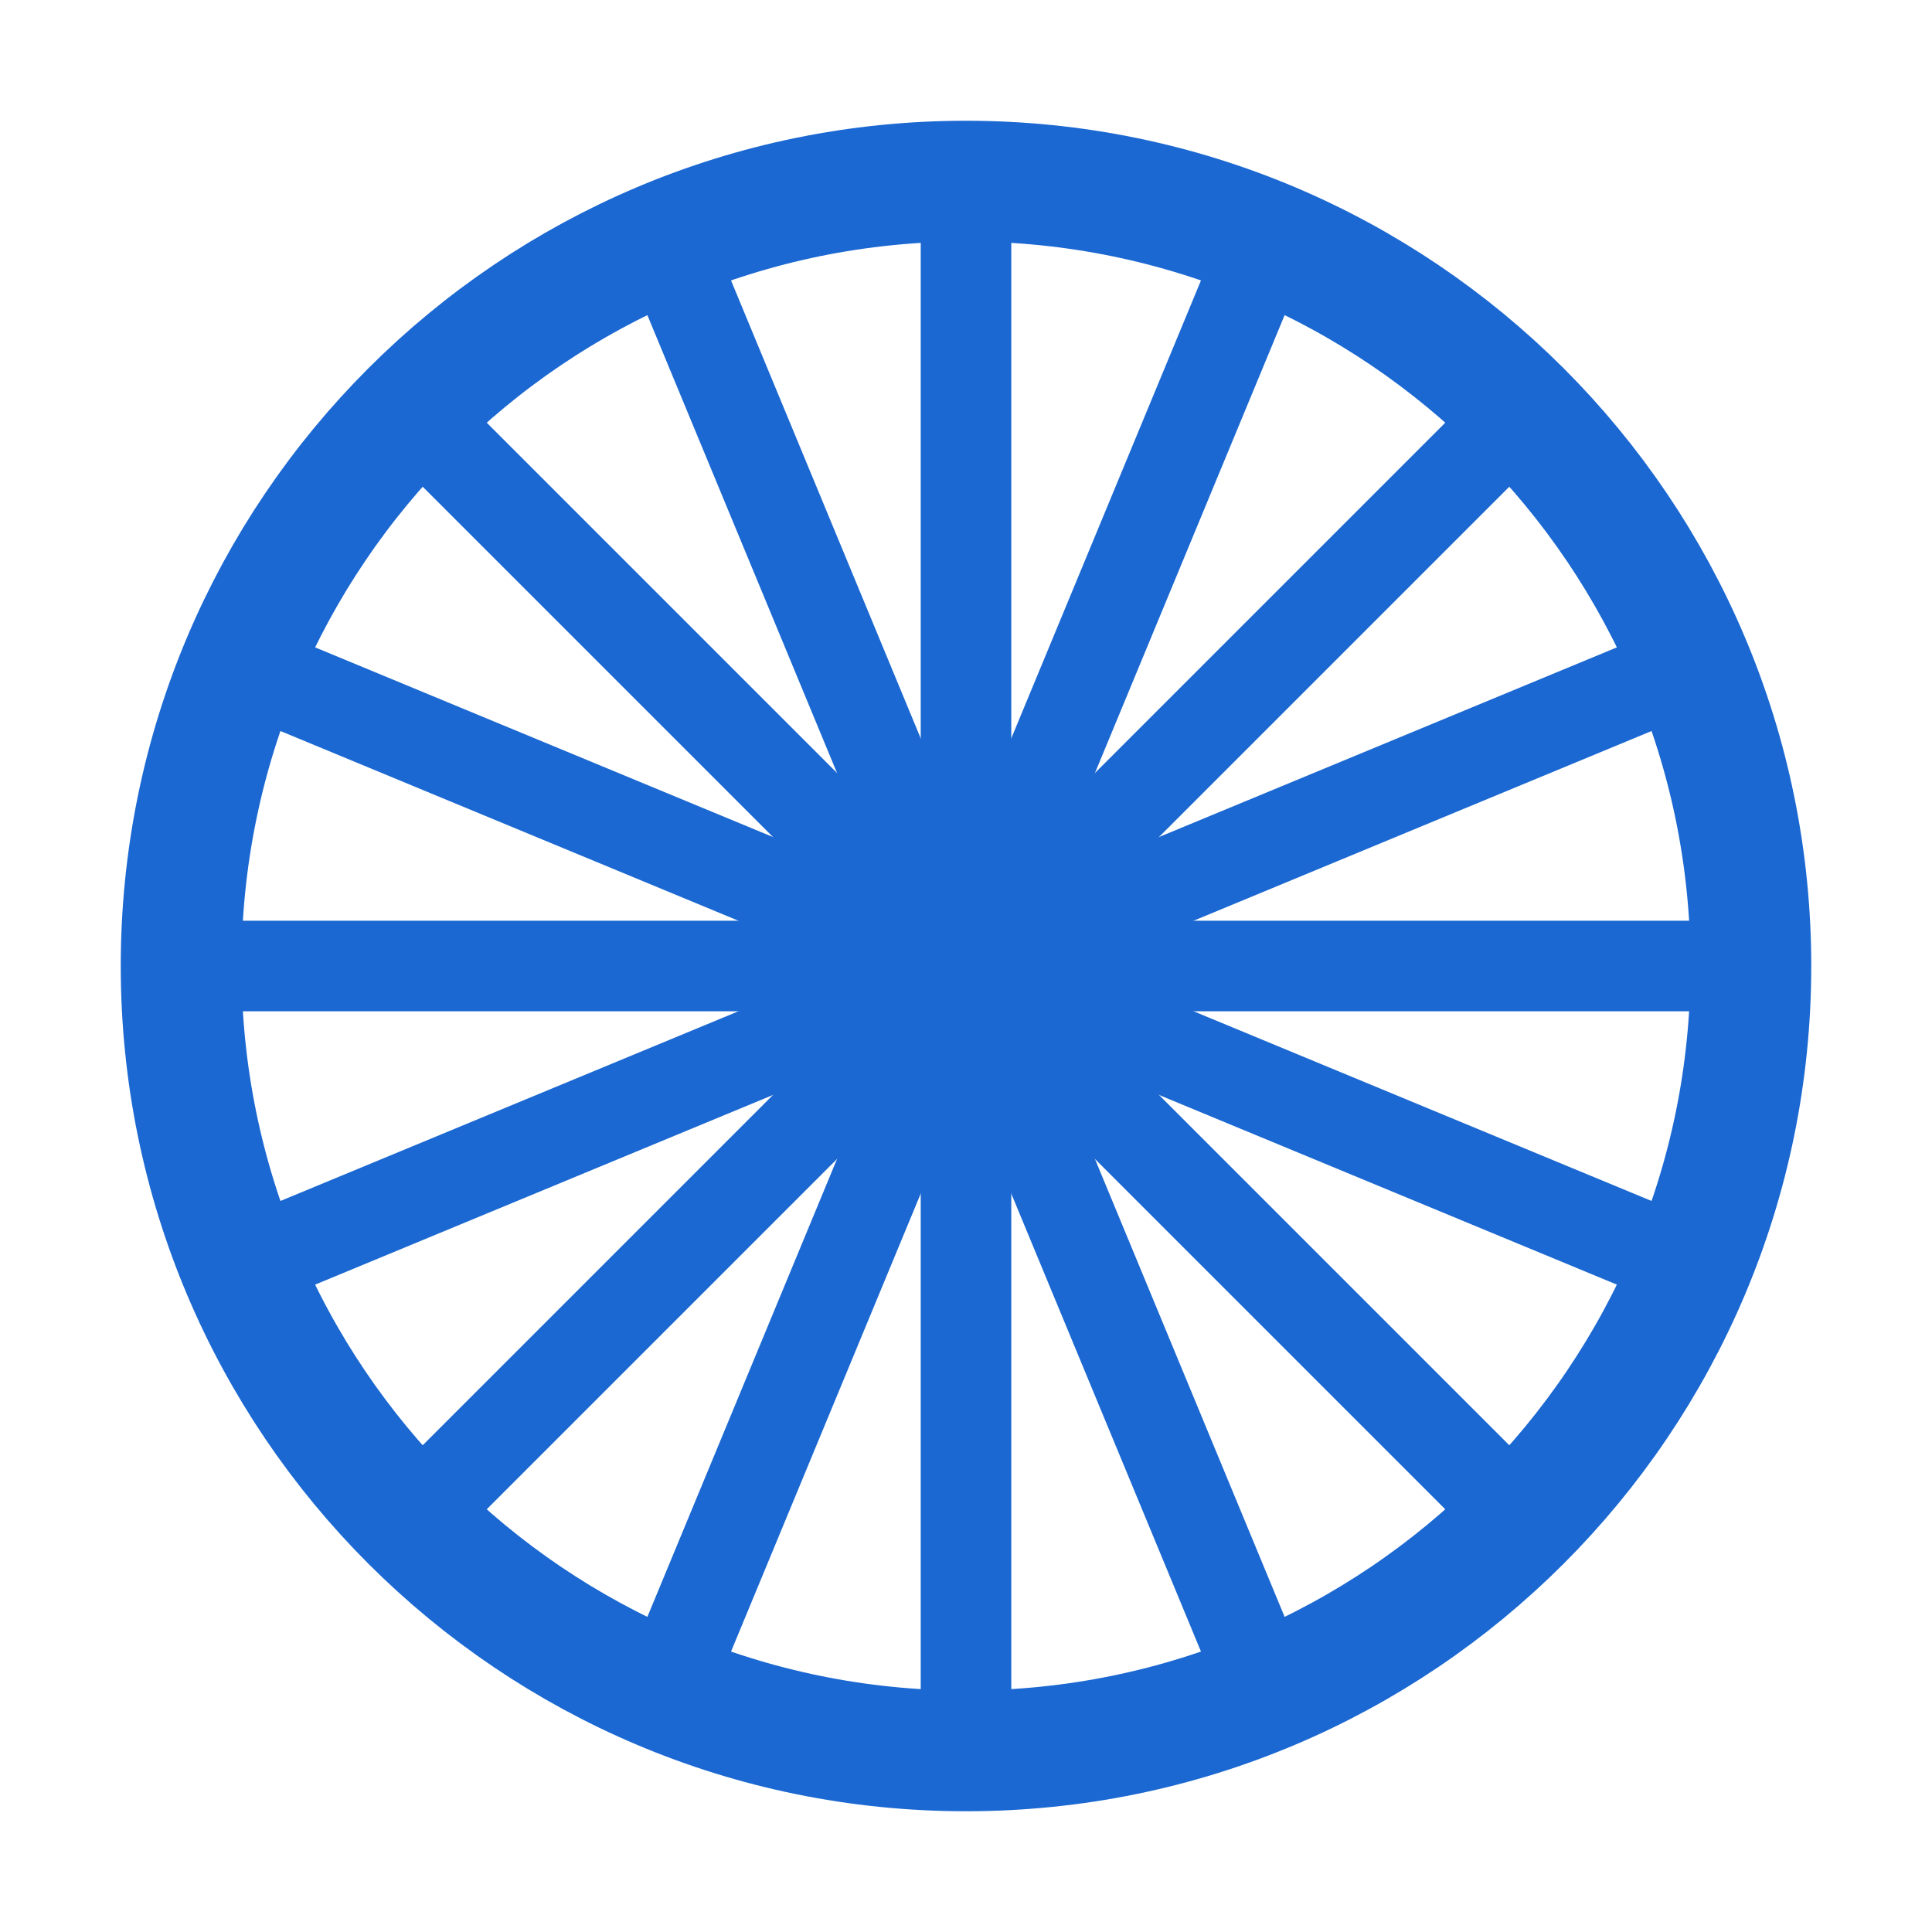
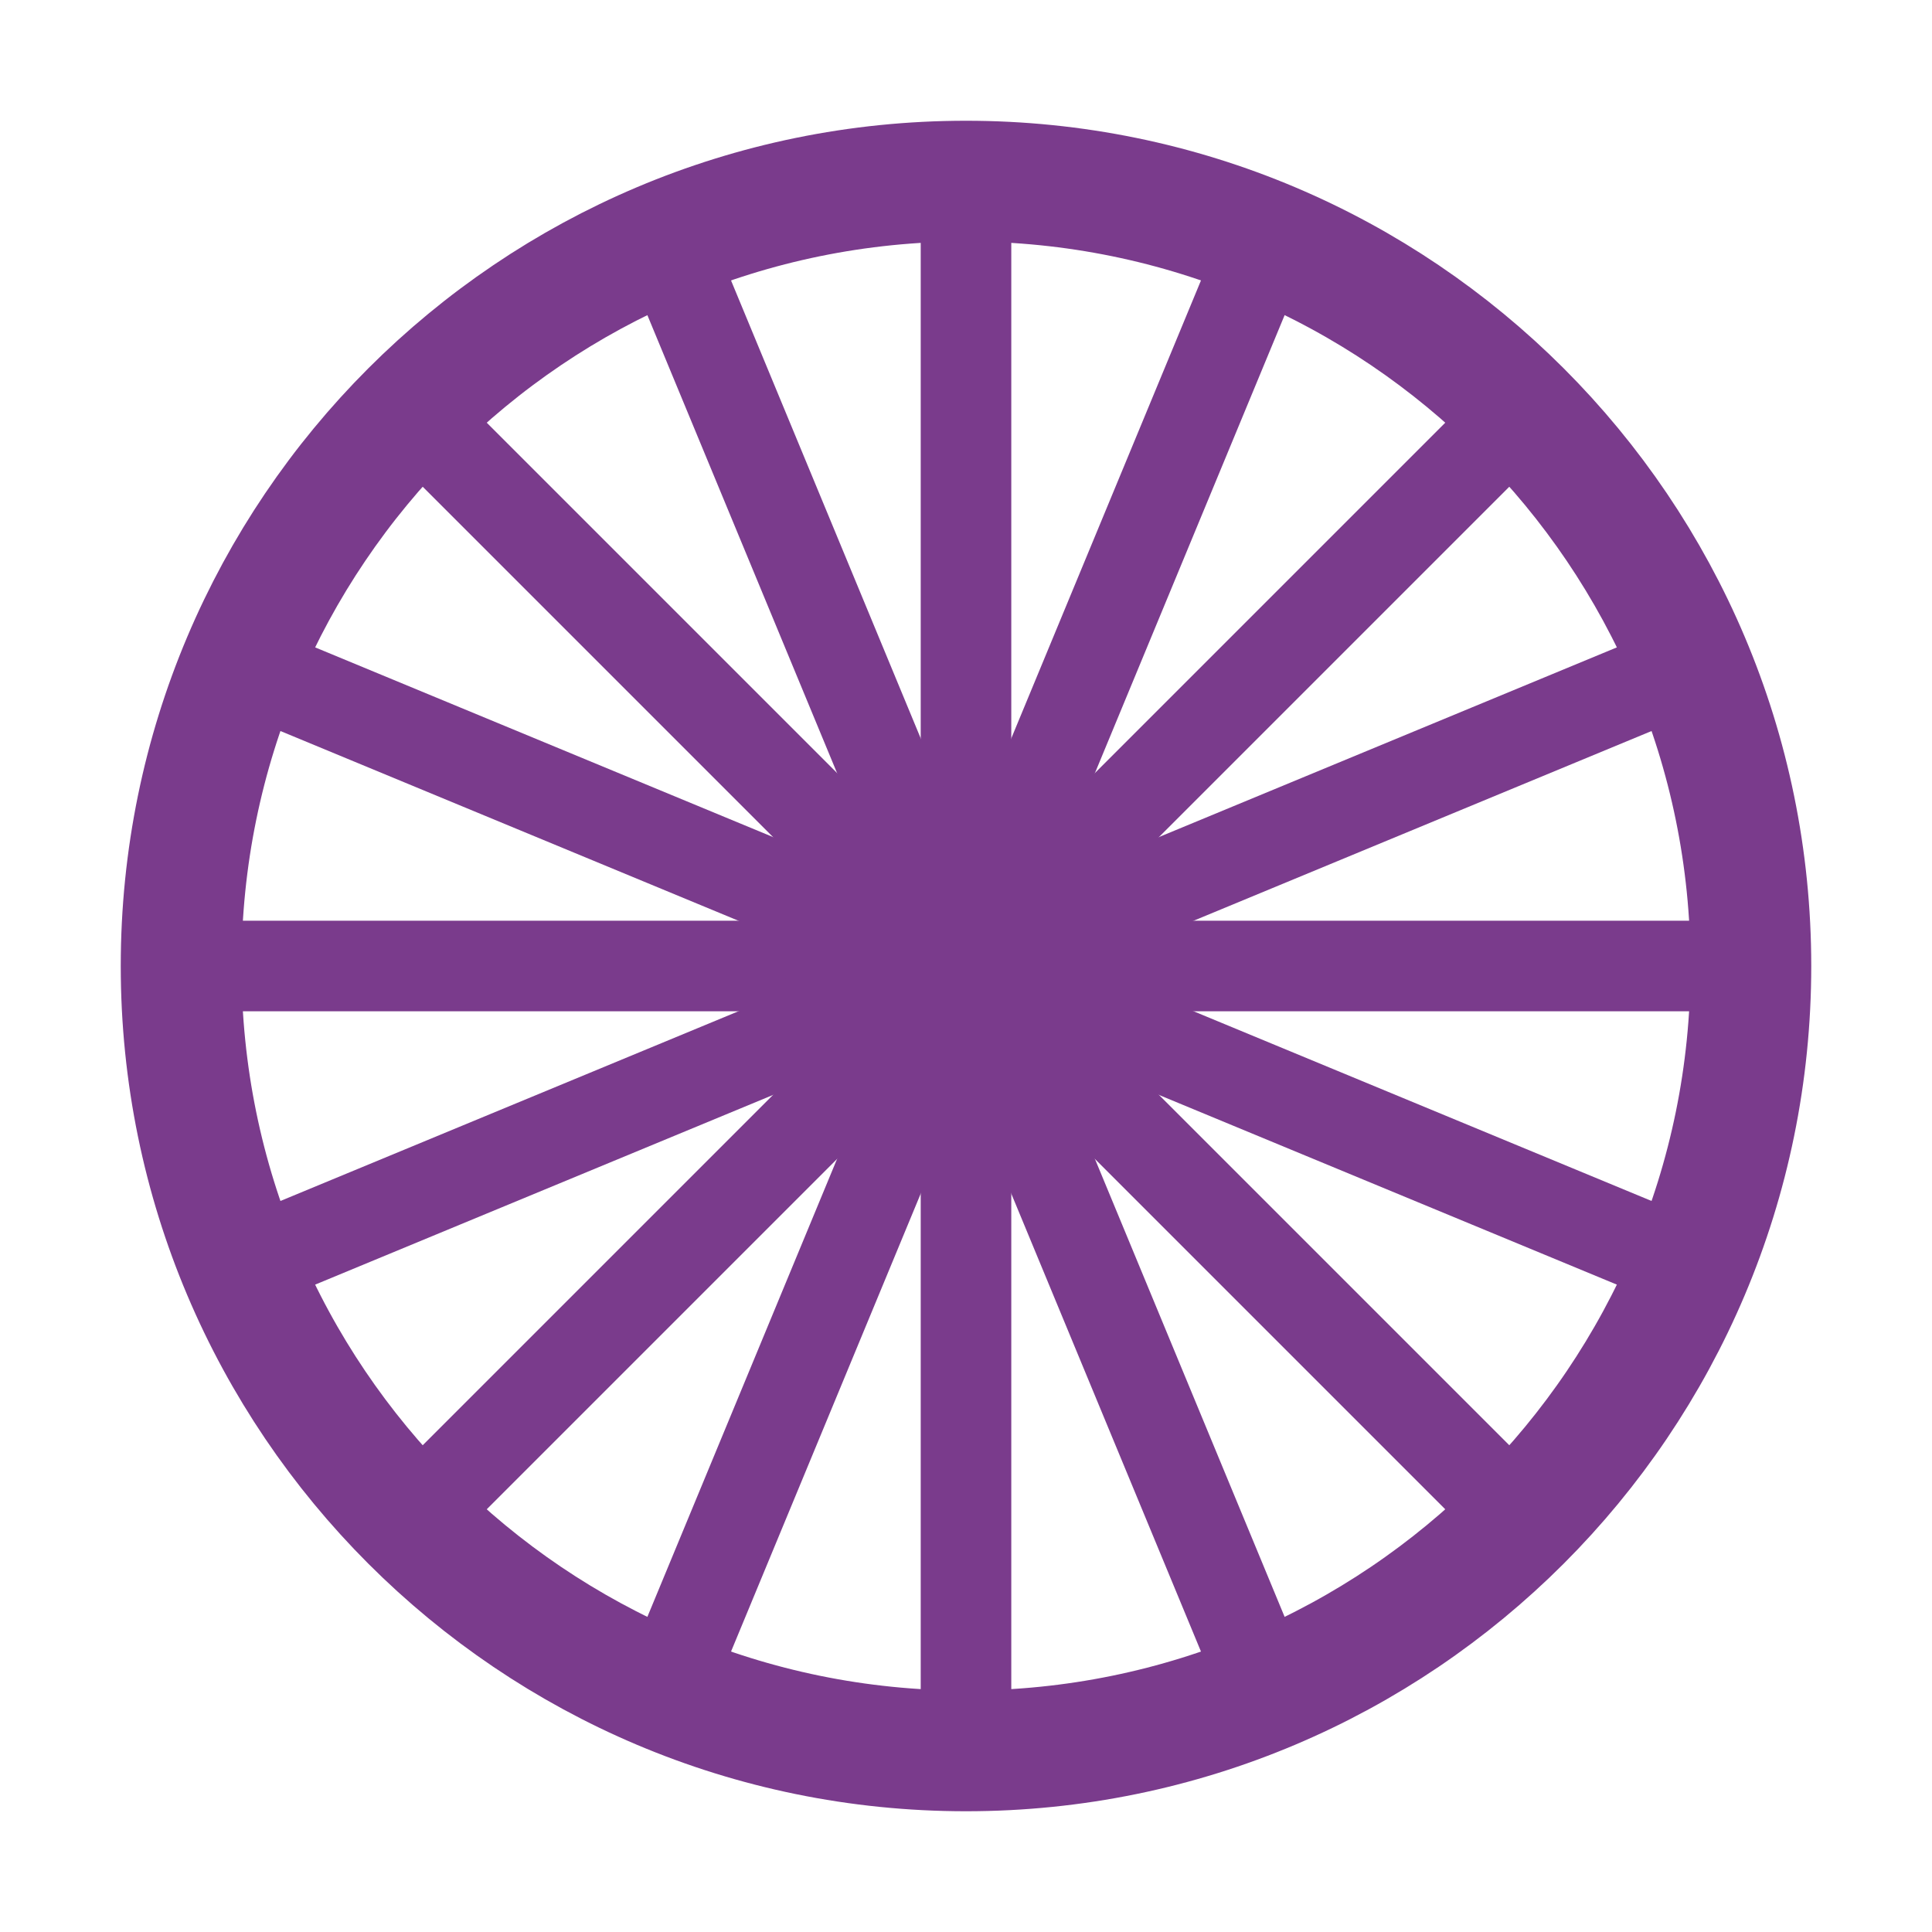
<svg xmlns="http://www.w3.org/2000/svg" viewBox="0 0 64 64">
  <style>
- 		.rim, .spokes { stroke: #1b68d2; }
- 		.hub { fill: #1b68d2; }
+ 		.rim, .spokes { stroke: #7a3b8c; }
+ 		.hub { fill: #7a3b8c; }
		@media (prefers-color-scheme: dark) {
- 			.rim, .spokes { stroke: #6ea8f7; }
- 			.hub { fill: #6ea8f7; }
+ 			.rim, .spokes { stroke: #c996d6; }
+ 			.hub { fill: #c996d6; }
		}
	</style>
  <circle class="rim" cx="32" cy="32" r="26" fill="none" stroke-width="4" />
  <g class="spokes" stroke-width="3" fill="none">
    <line x1="6" y1="32" x2="58" y2="32" />
    <line x1="7.98" y1="22.05" x2="56.02" y2="41.95" />
    <line x1="13.62" y1="13.62" x2="50.38" y2="50.38" />
    <line x1="22.05" y1="7.98" x2="41.95" y2="56.02" />
    <line x1="32" y1="6" x2="32" y2="58" />
    <line x1="41.95" y1="7.98" x2="22.05" y2="56.02" />
    <line x1="50.38" y1="13.62" x2="13.62" y2="50.38" />
    <line x1="56.02" y1="22.05" x2="7.98" y2="41.95" />
  </g>
  <circle class="hub" cx="32" cy="32" r="6" />
</svg>
